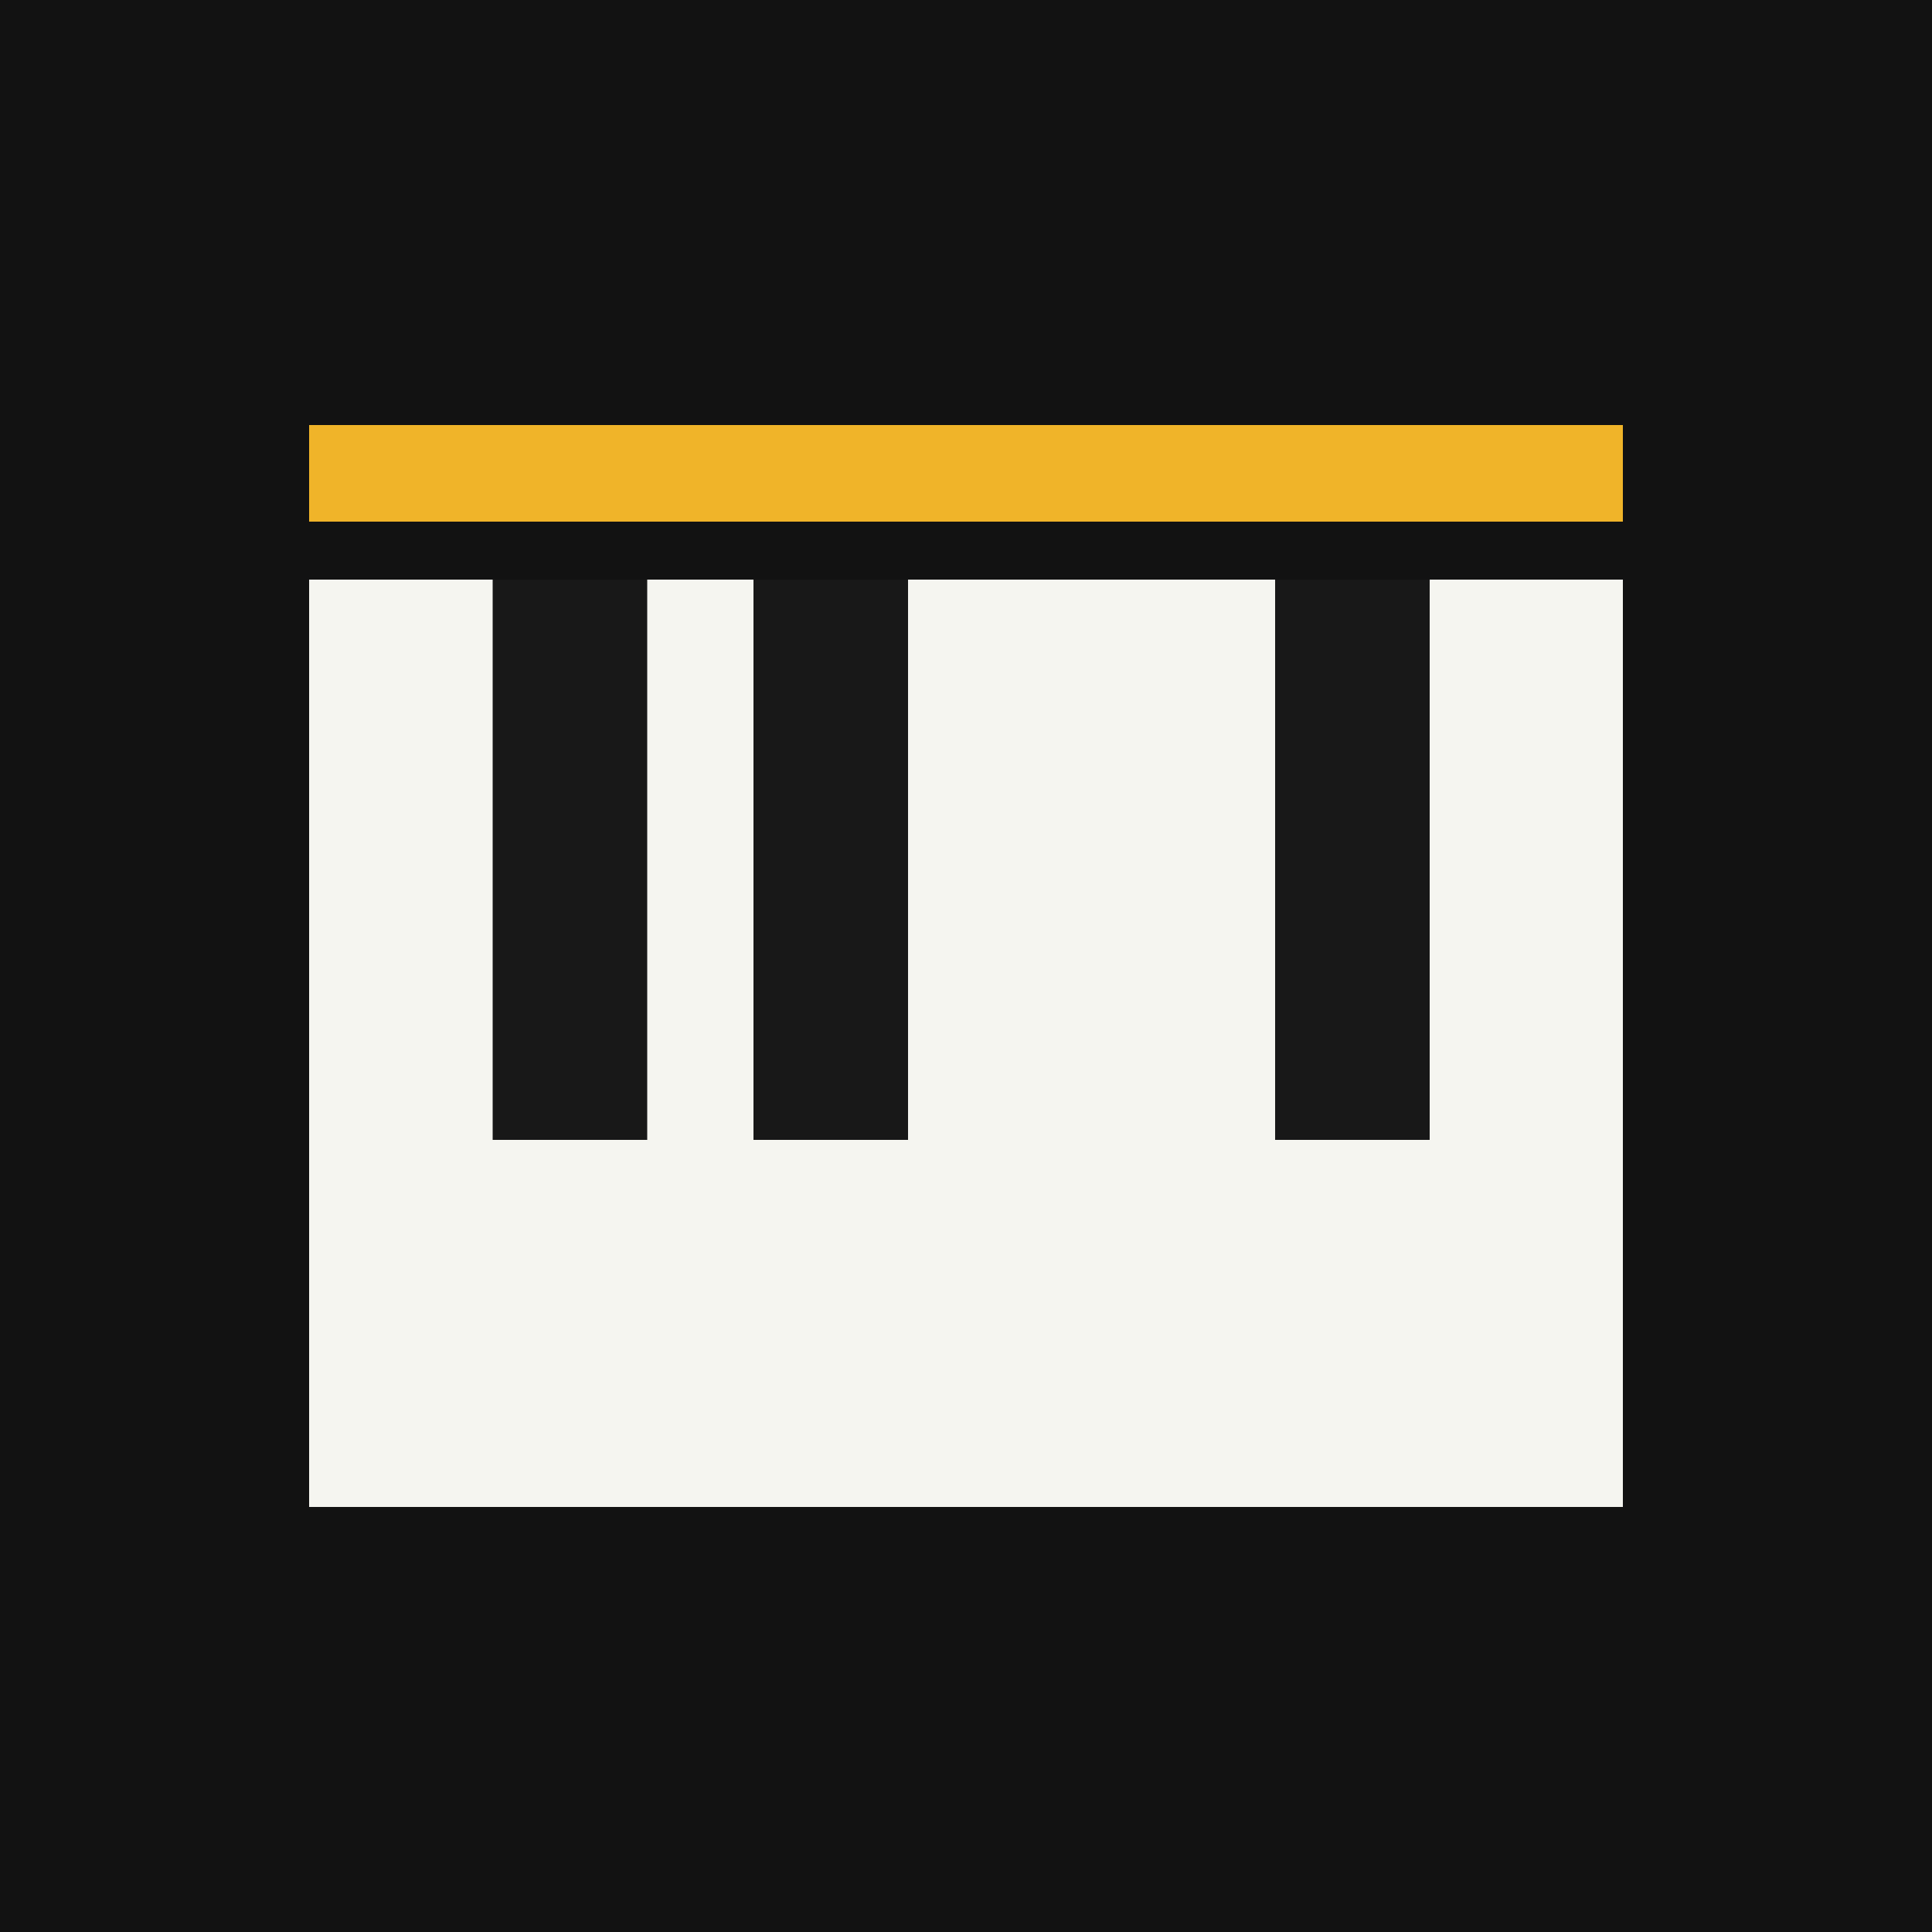
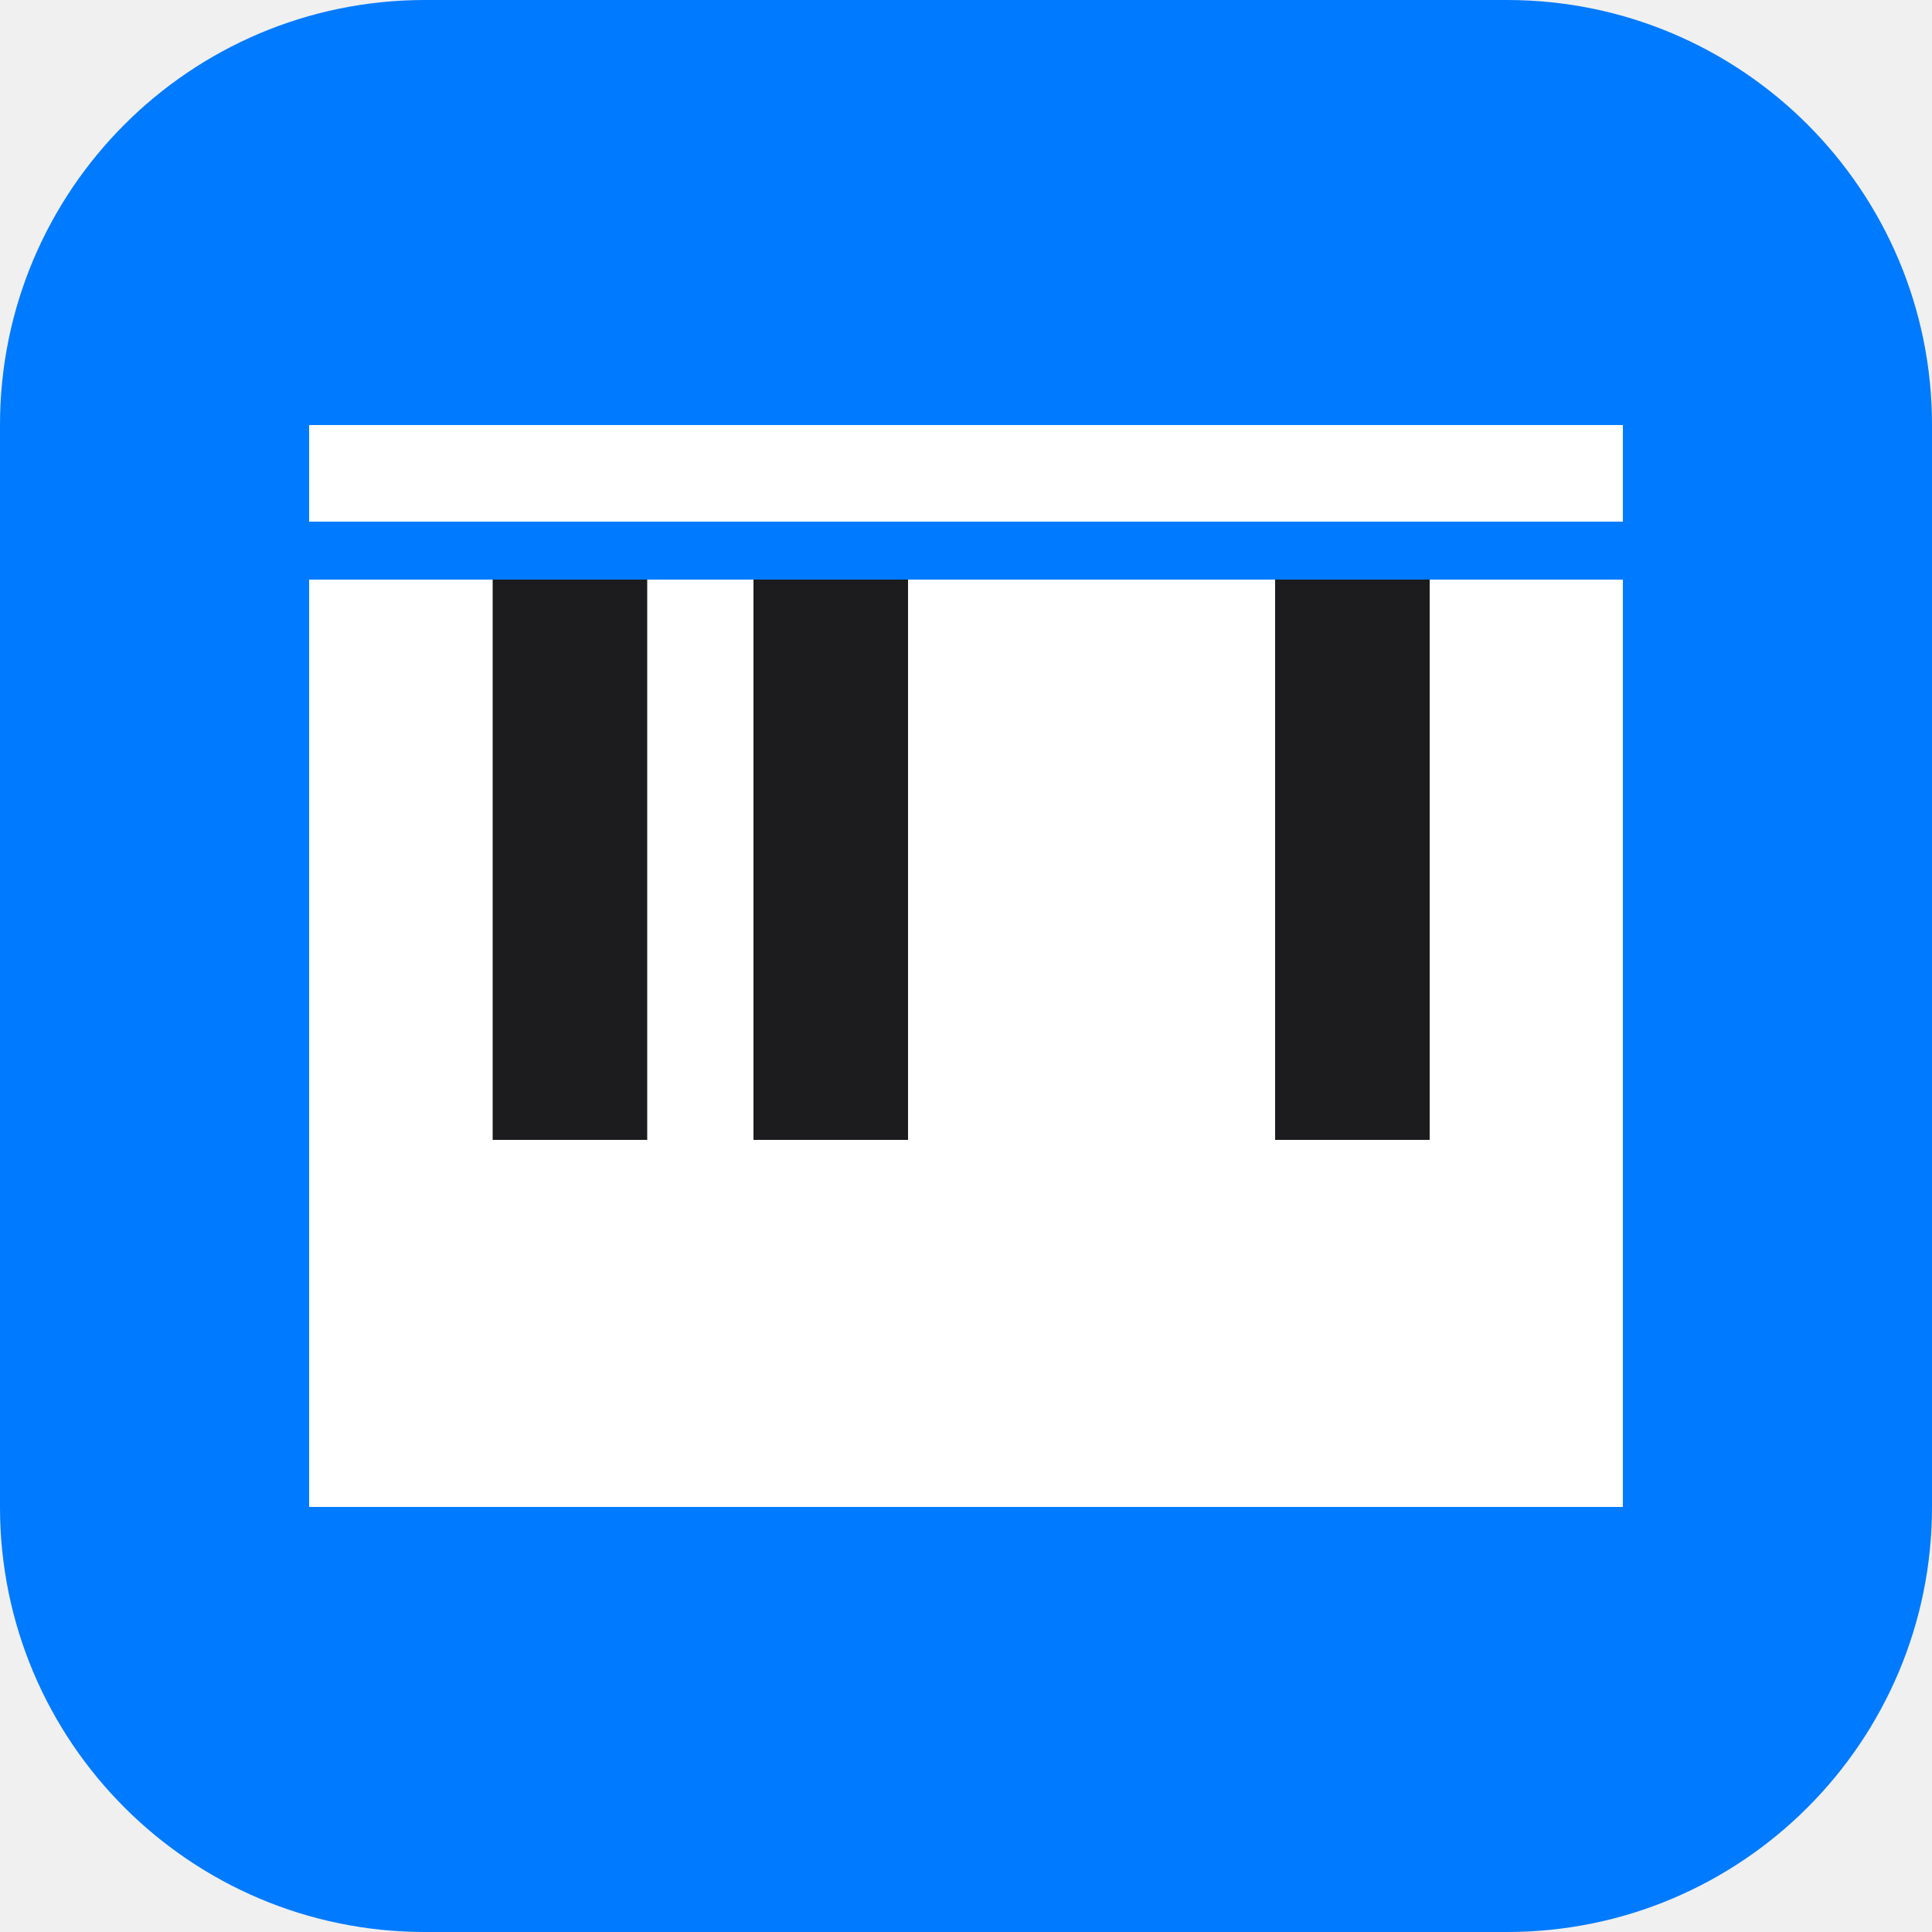
<svg xmlns="http://www.w3.org/2000/svg" viewBox="0 0 100 100">
-   <rect width="100" height="100" fill="#121212" />
-   <rect x="16" y="22" width="68" height="5" fill="#f0b429" />
-   <rect x="16" y="30" width="68" height="48" fill="#f5f5f0" />
-   <g fill="#181818">
+   <rect width="100" height="100" rx="22" fill="#007aff" />
+   <rect x="16" y="22" width="68" height="5" fill="#fff" />
+   <rect x="16" y="30" width="68" height="48" fill="#fff" />
+   <g fill="#1c1c1e">
    <rect x="25.5" y="30" width="8" height="29" />
    <rect x="39" y="30" width="8" height="29" />
    <rect x="66" y="30" width="8" height="29" />
  </g>
</svg>
